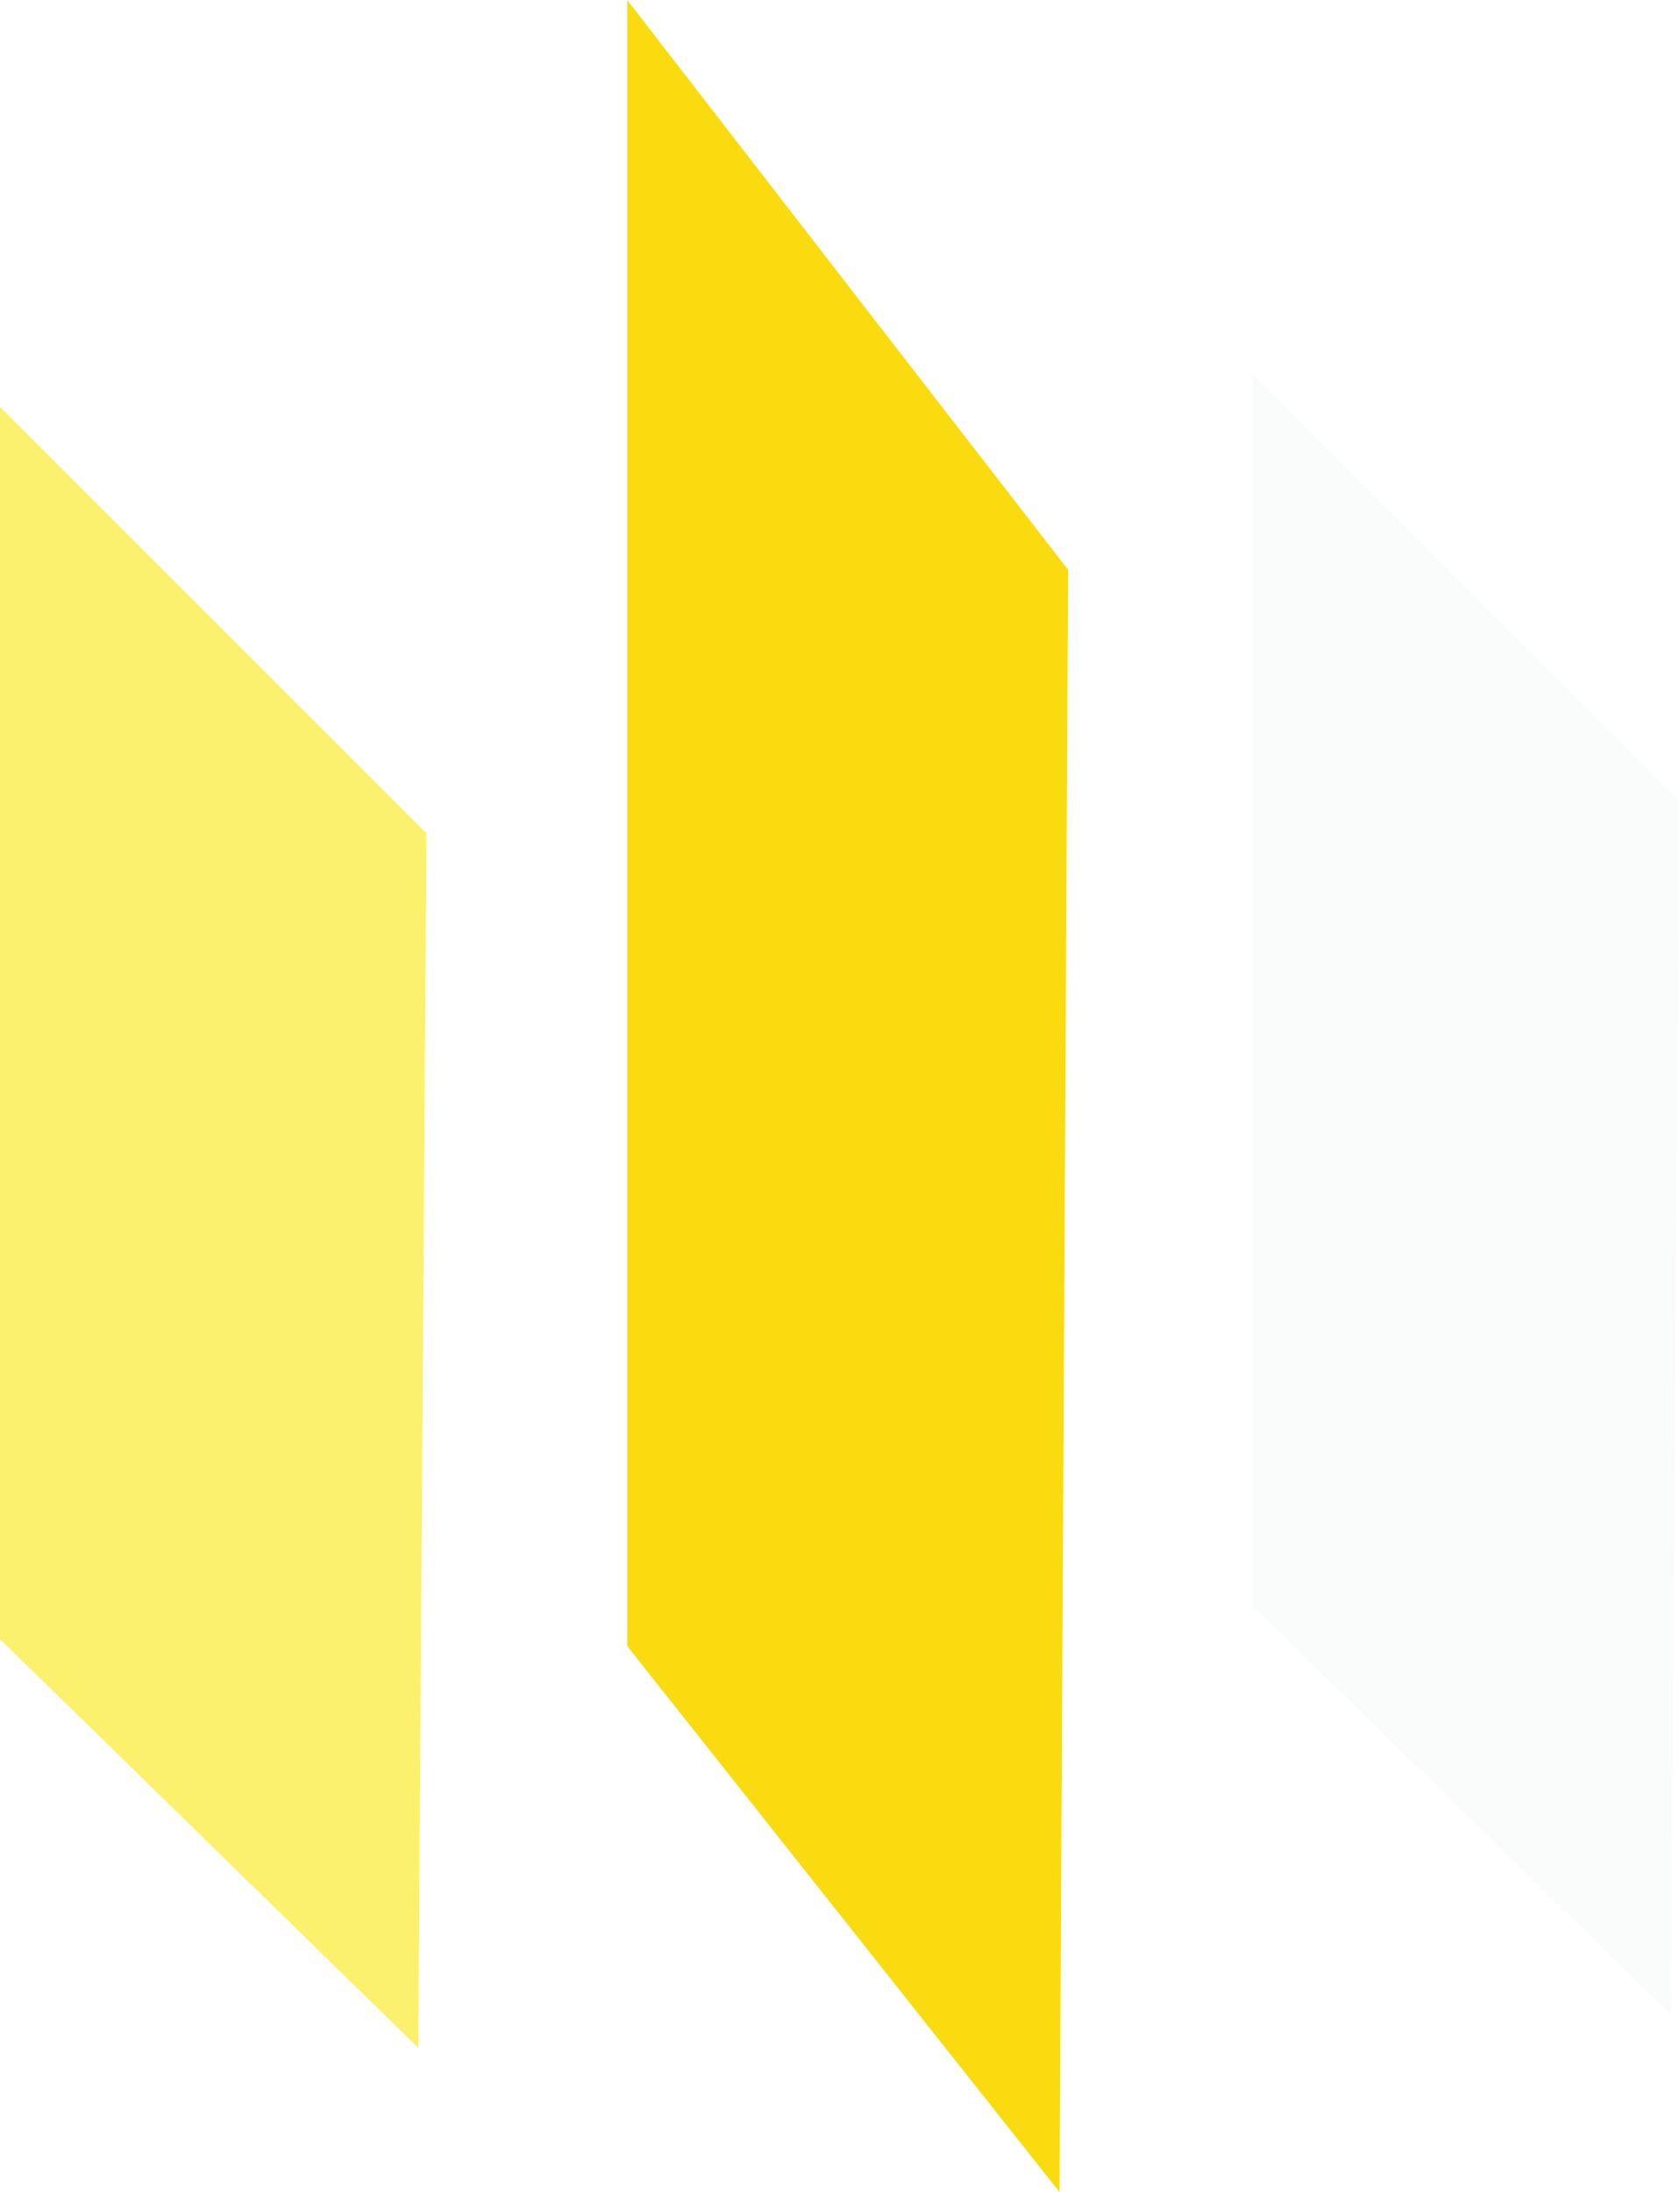
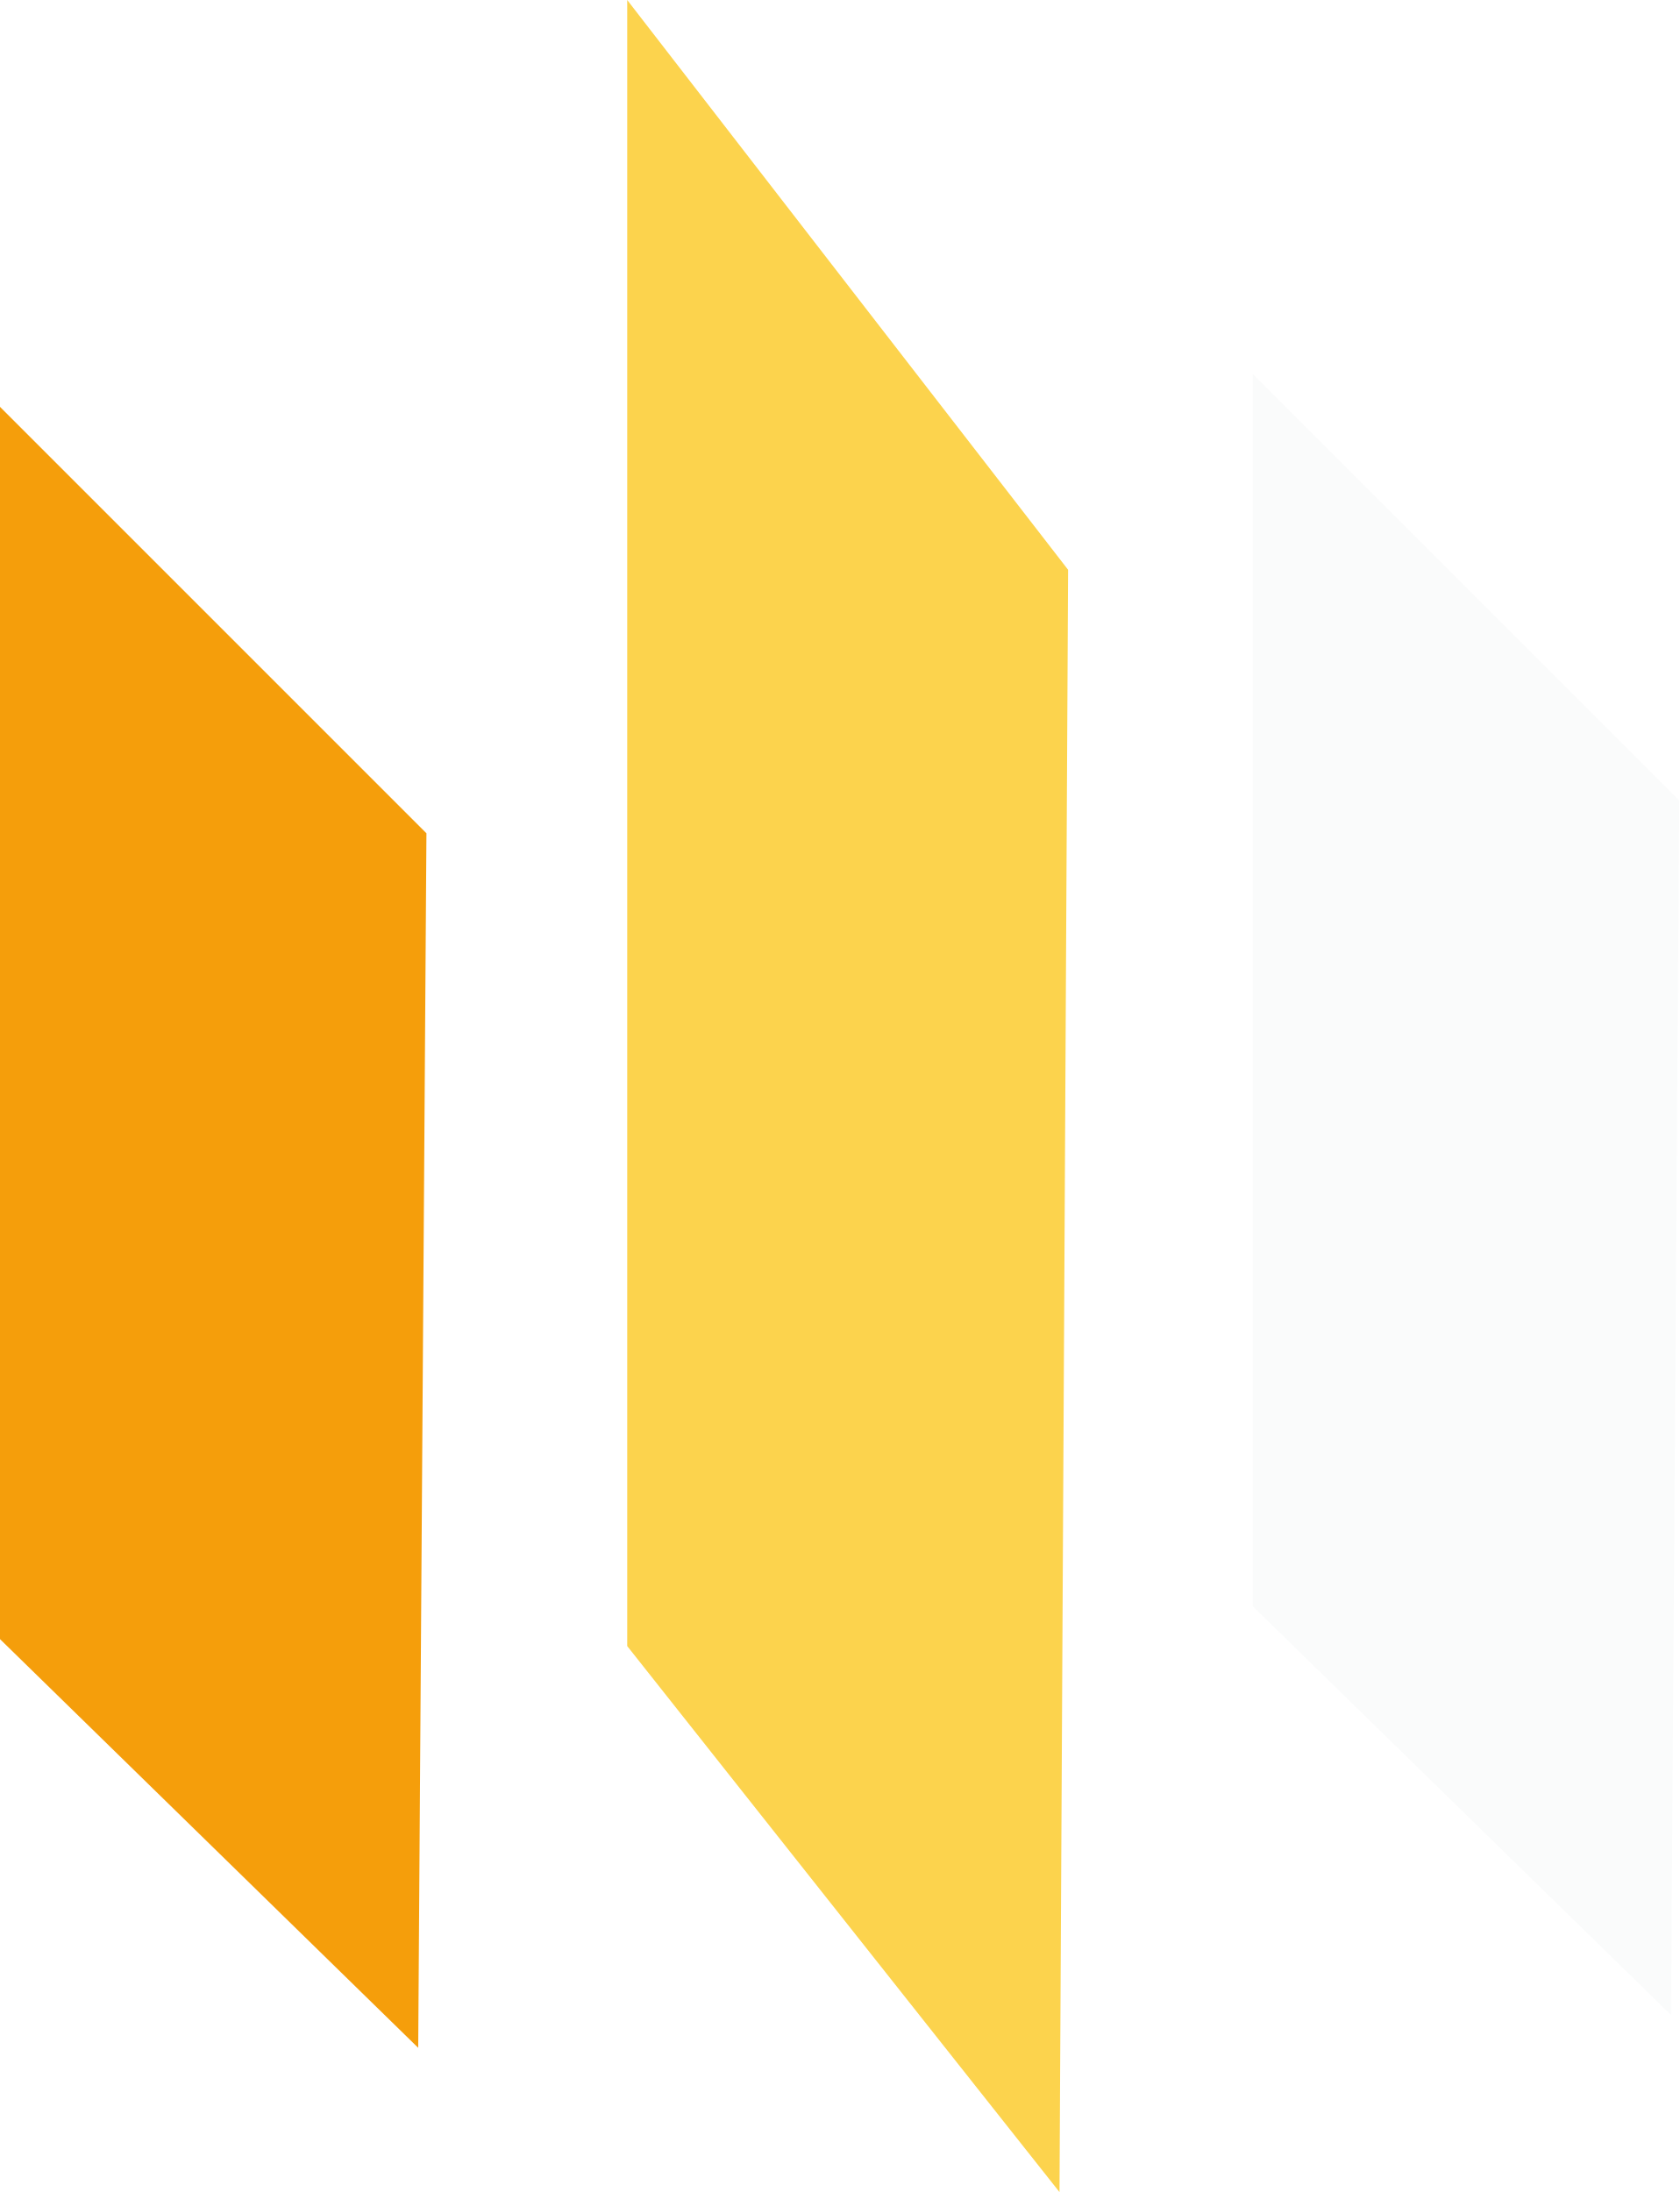
<svg xmlns="http://www.w3.org/2000/svg" id="Layer_1" data-name="Layer 1" viewBox="0 0 183.66 239.75">
  <defs>
    <style>
      .cls-1 {
-         fill: #f9db10;
+         fill: #fcd34d;
      }

      .cls-1, .cls-2, .cls-3 {
        fill-rule: evenodd;
      }

      .cls-2 {
        fill: #fafbfb;
      }

      .cls-3 {
-         fill: #fcf16c;
+         fill: #f59e0b;
      }
    </style>
  </defs>
  <g id="svgg">
    <path id="path0" class="cls-2" d="m137.02,108.3v67.39l22.87,22.35,22.87,22.35.45-66.42.45-66.42-23.32-23.32-23.32-23.32v67.39" />
  </g>
  <g id="svgg-5">
    <path id="path0-4" class="cls-1" d="m68.6,90.02v90.02l23.64,29.86,23.64,29.86.47-88.72.47-88.72-24.11-31.15L68.6,0v90.02" />
  </g>
  <g id="svgg-0">
    <path id="path0-0" class="cls-3" d="m0,111.89v67.39l22.87,22.35,22.87,22.35.45-66.42.45-66.42-23.32-23.32L0,44.5v67.39" />
  </g>
</svg>
